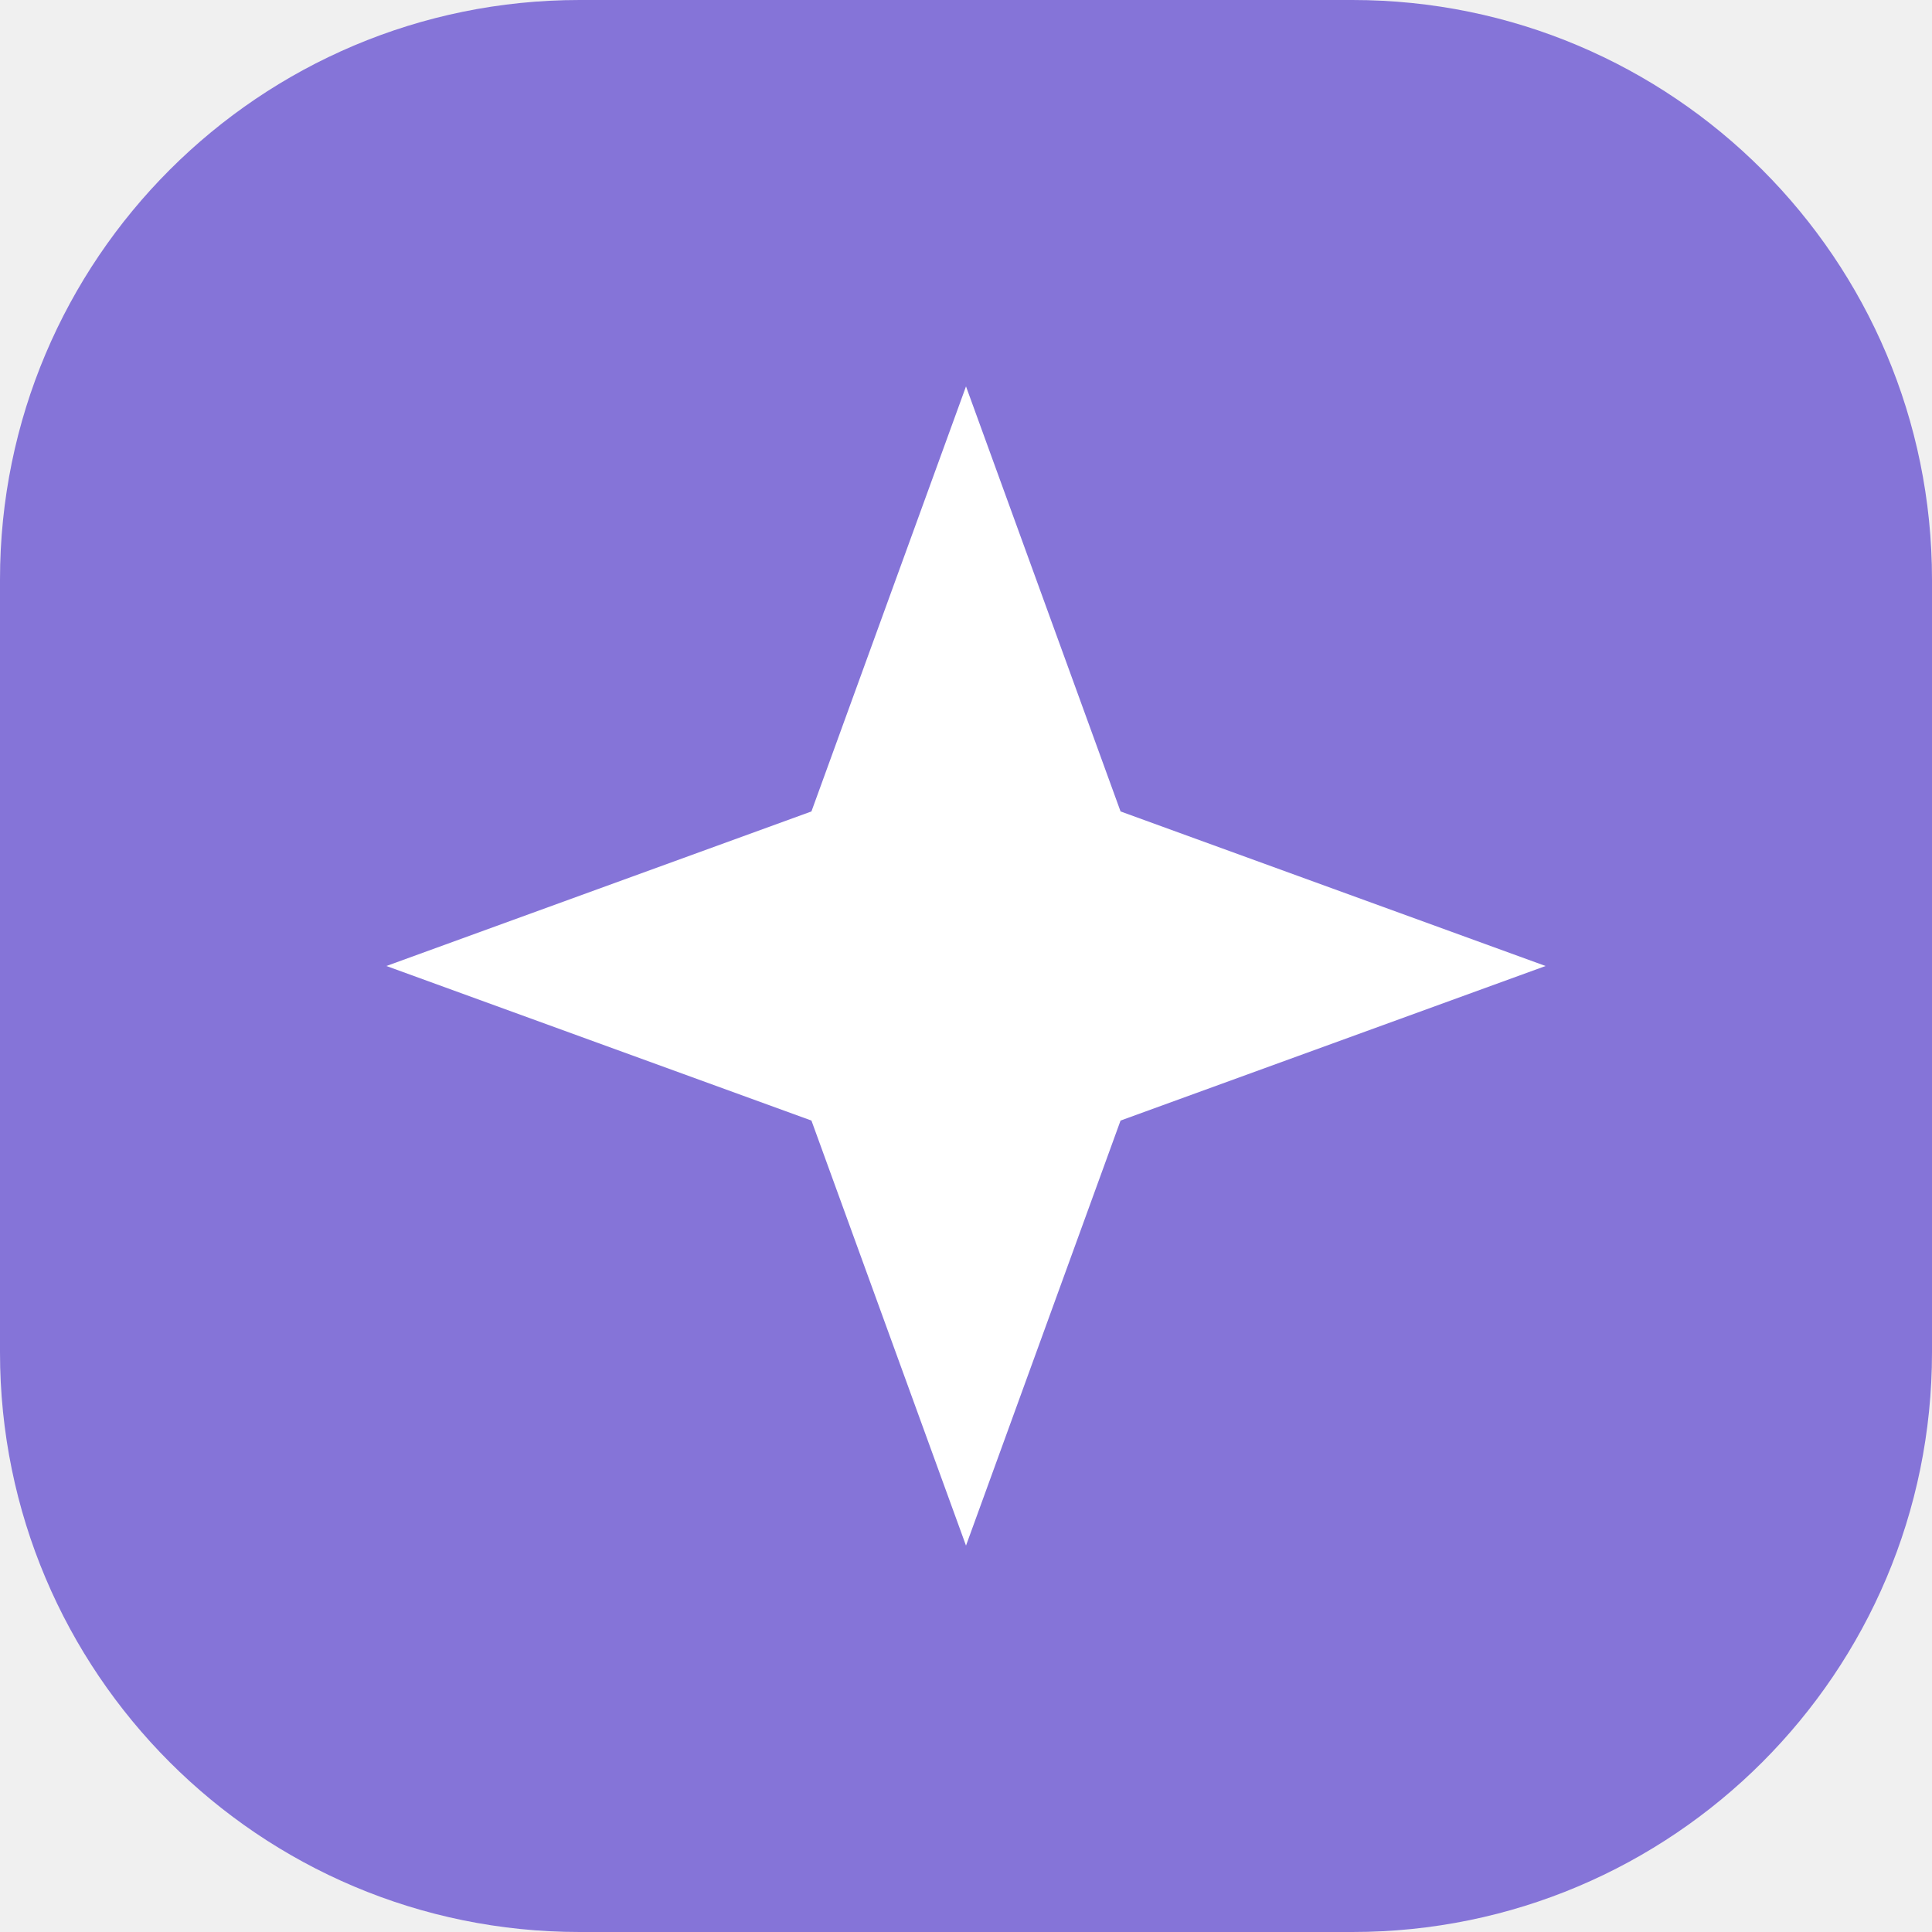
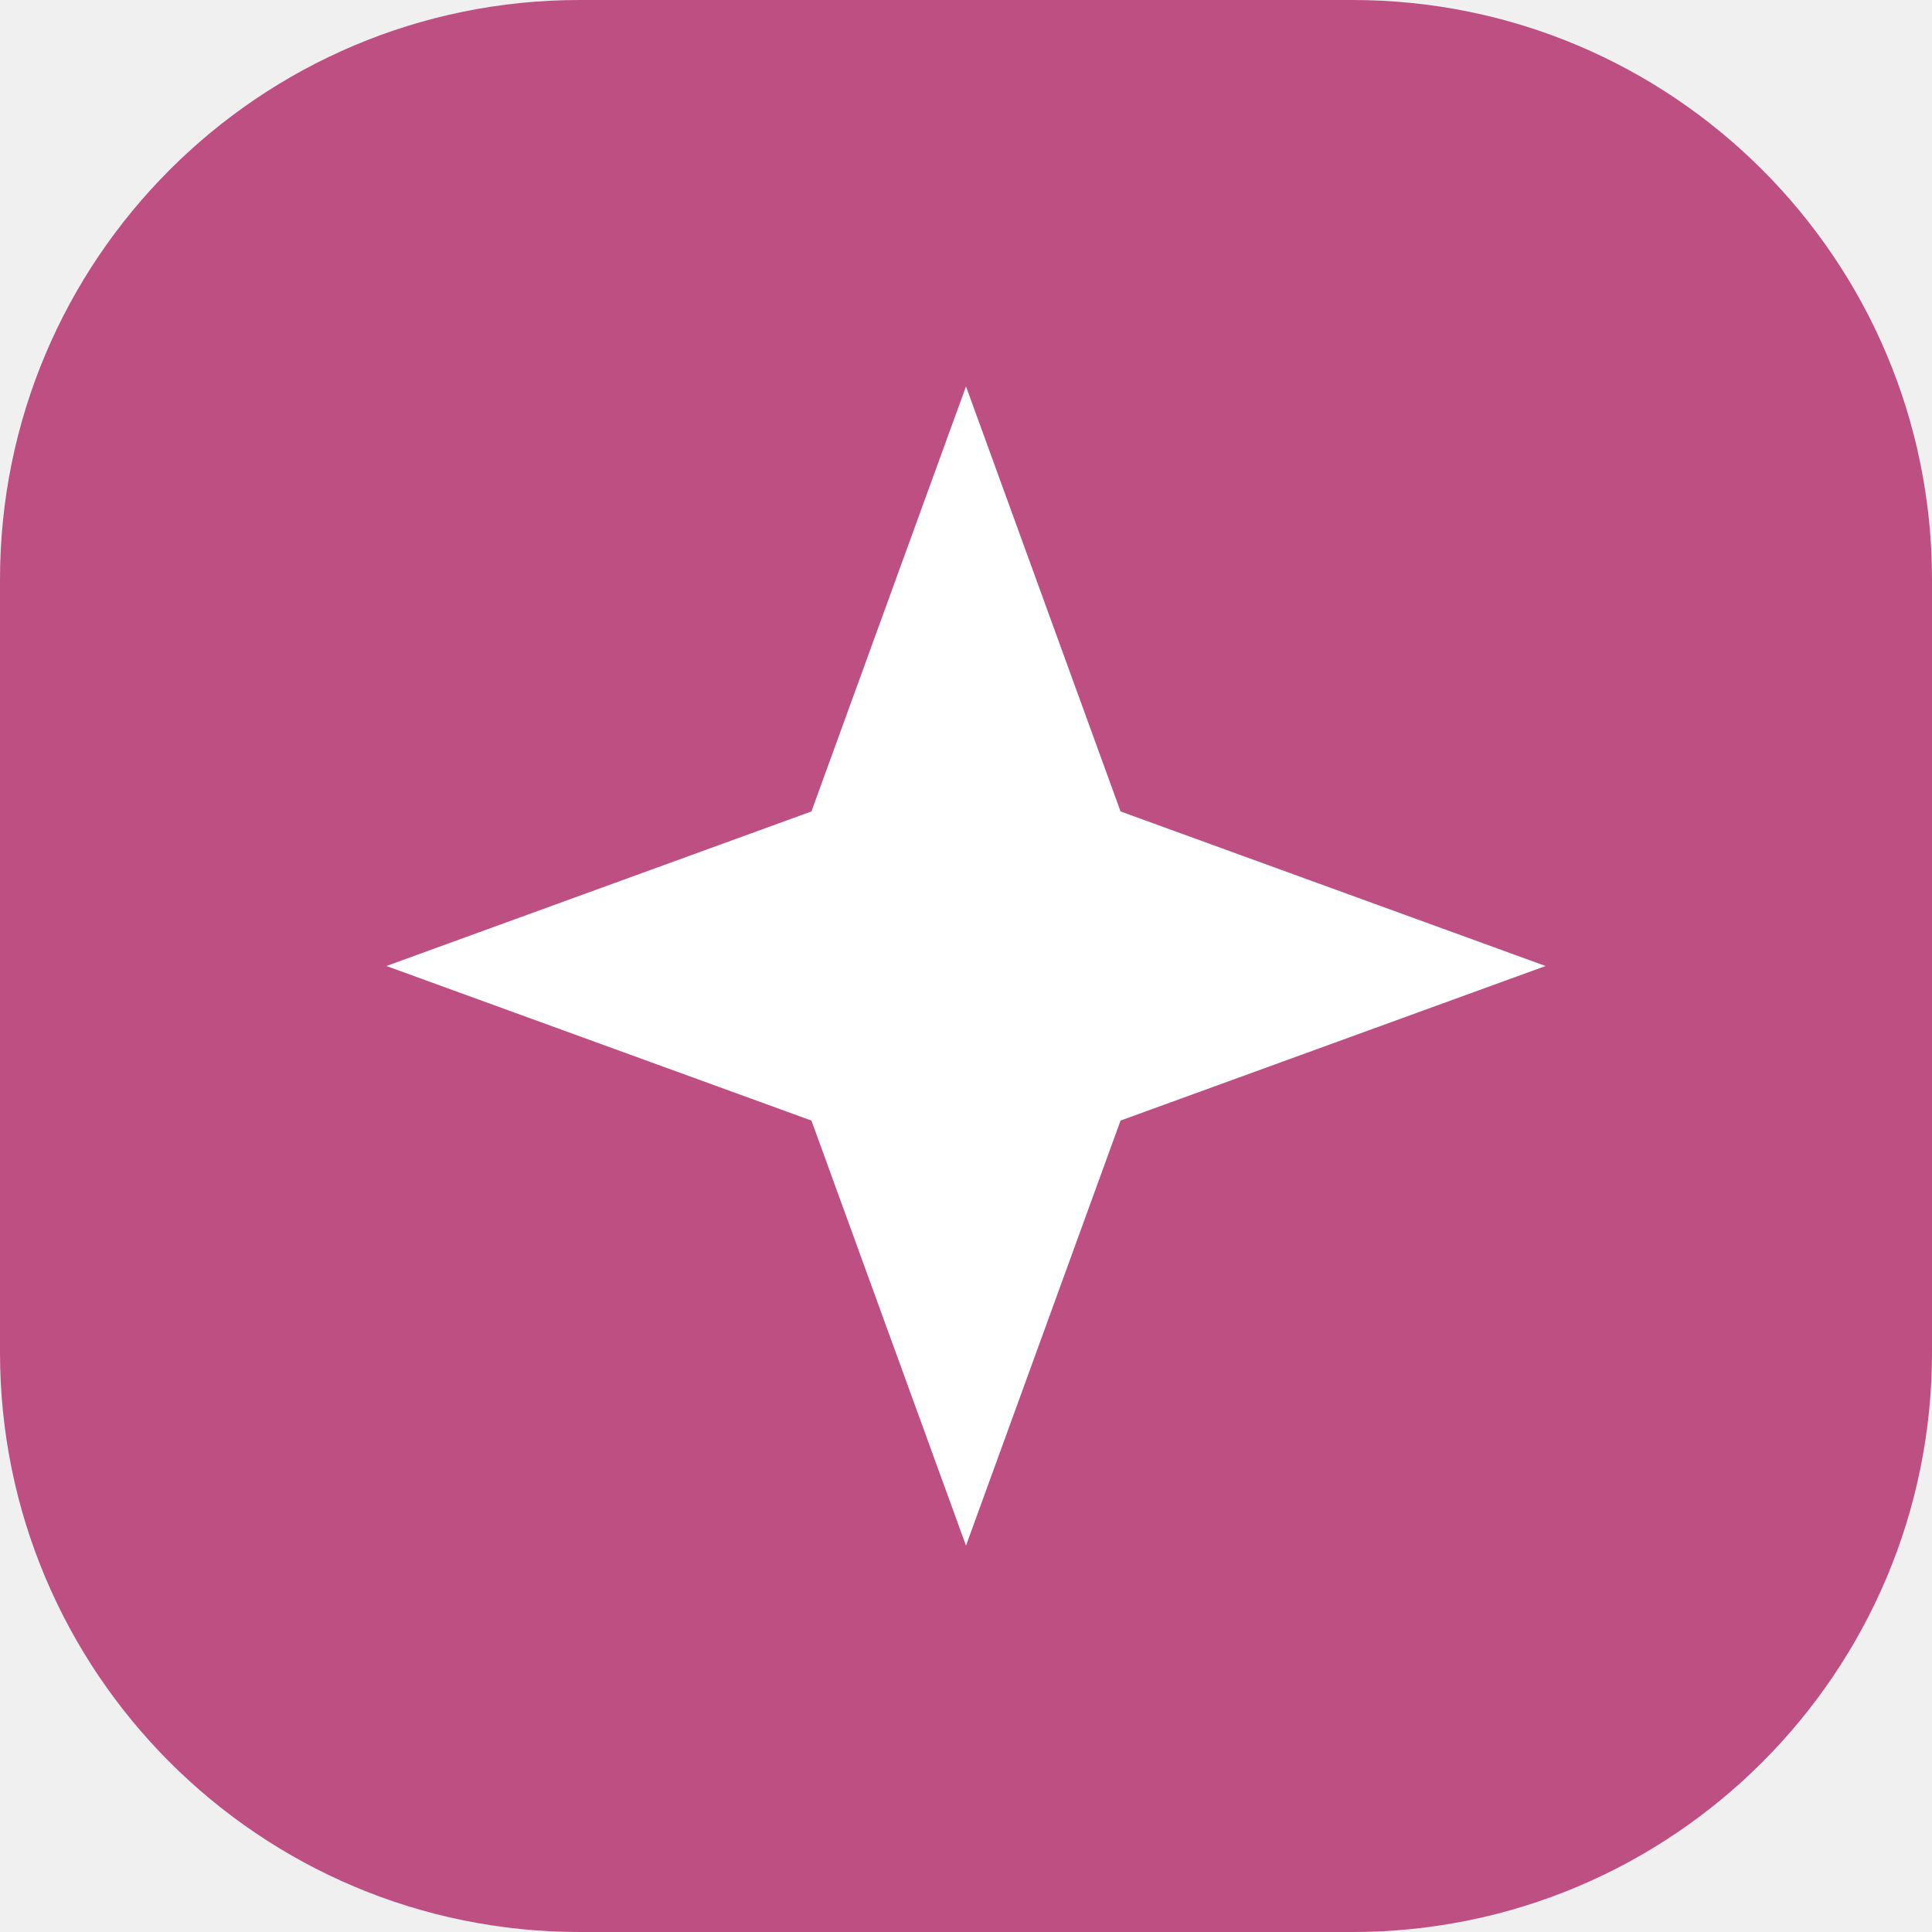
<svg xmlns="http://www.w3.org/2000/svg" viewBox="0 0 40 40">
-   <rect width="40" height="40" rx="12" fill="#8574d8" />
+   <rect width="40" height="40" rx="12" fill="#be4f83" />
  <path d="M20 8l3.2 8.8L32 20l-8.8 3.2L20 32l-3.2-8.8L8 20l8.8-3.2z" fill="white" />
</svg>
